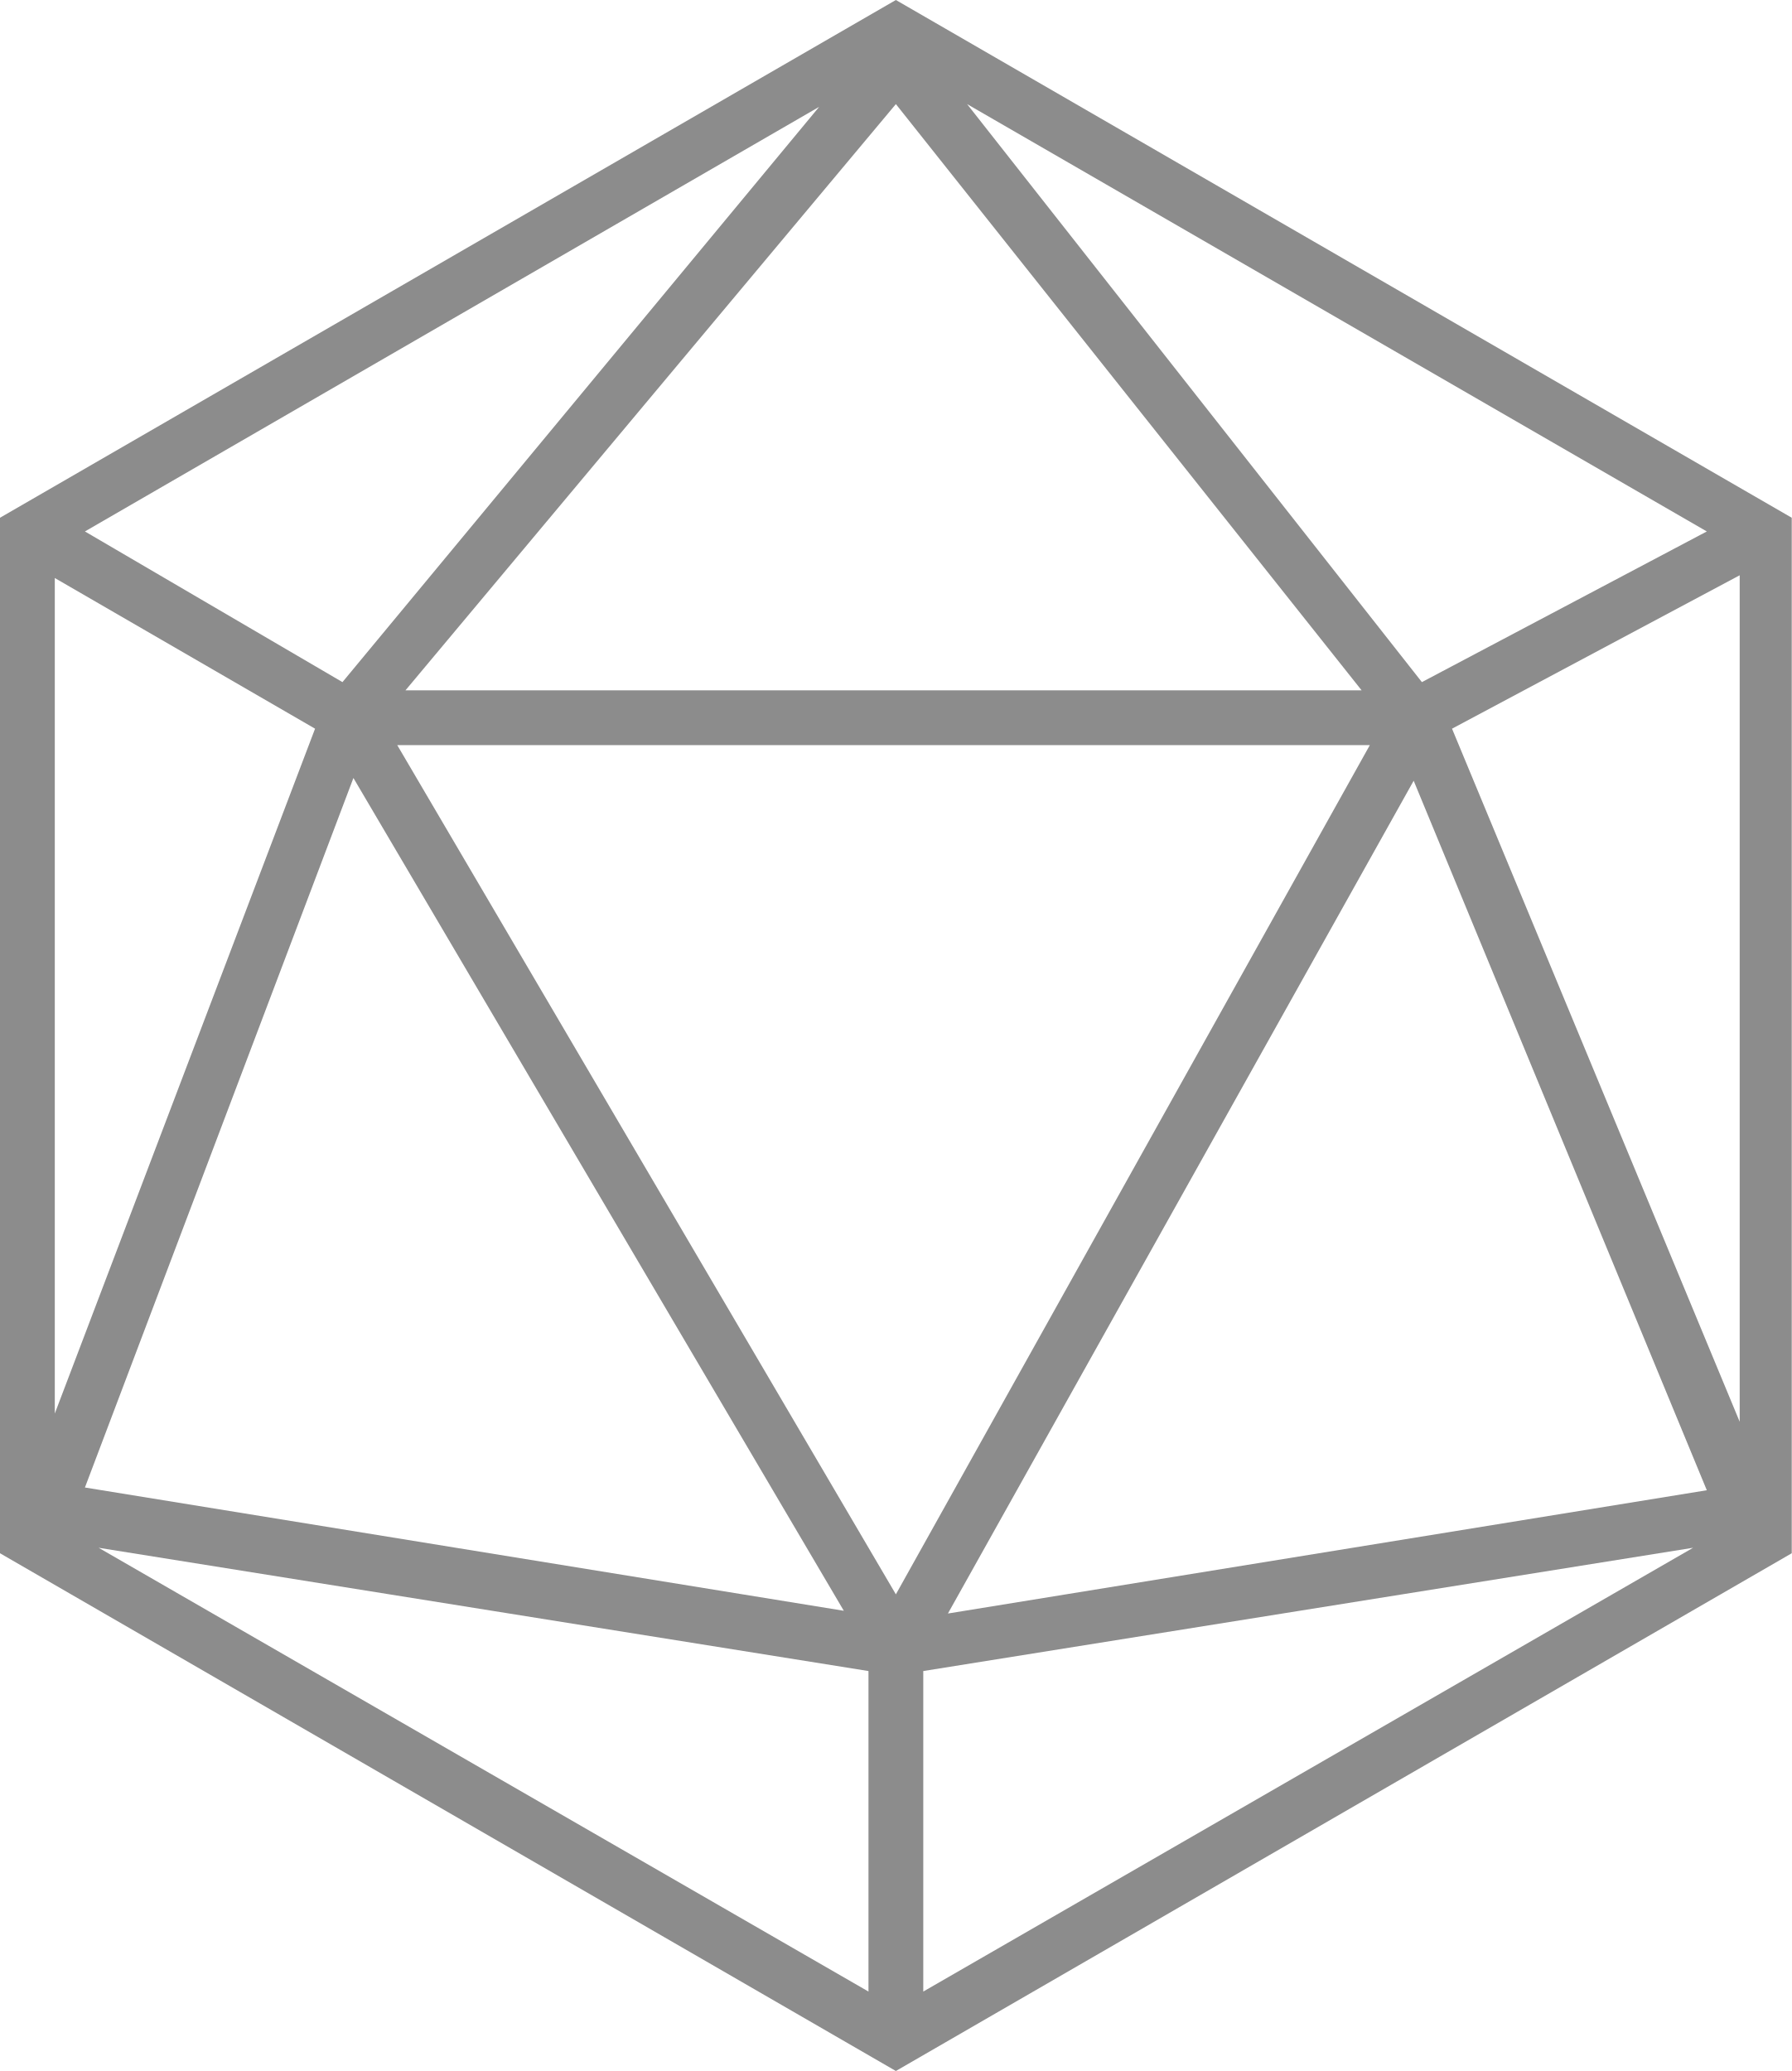
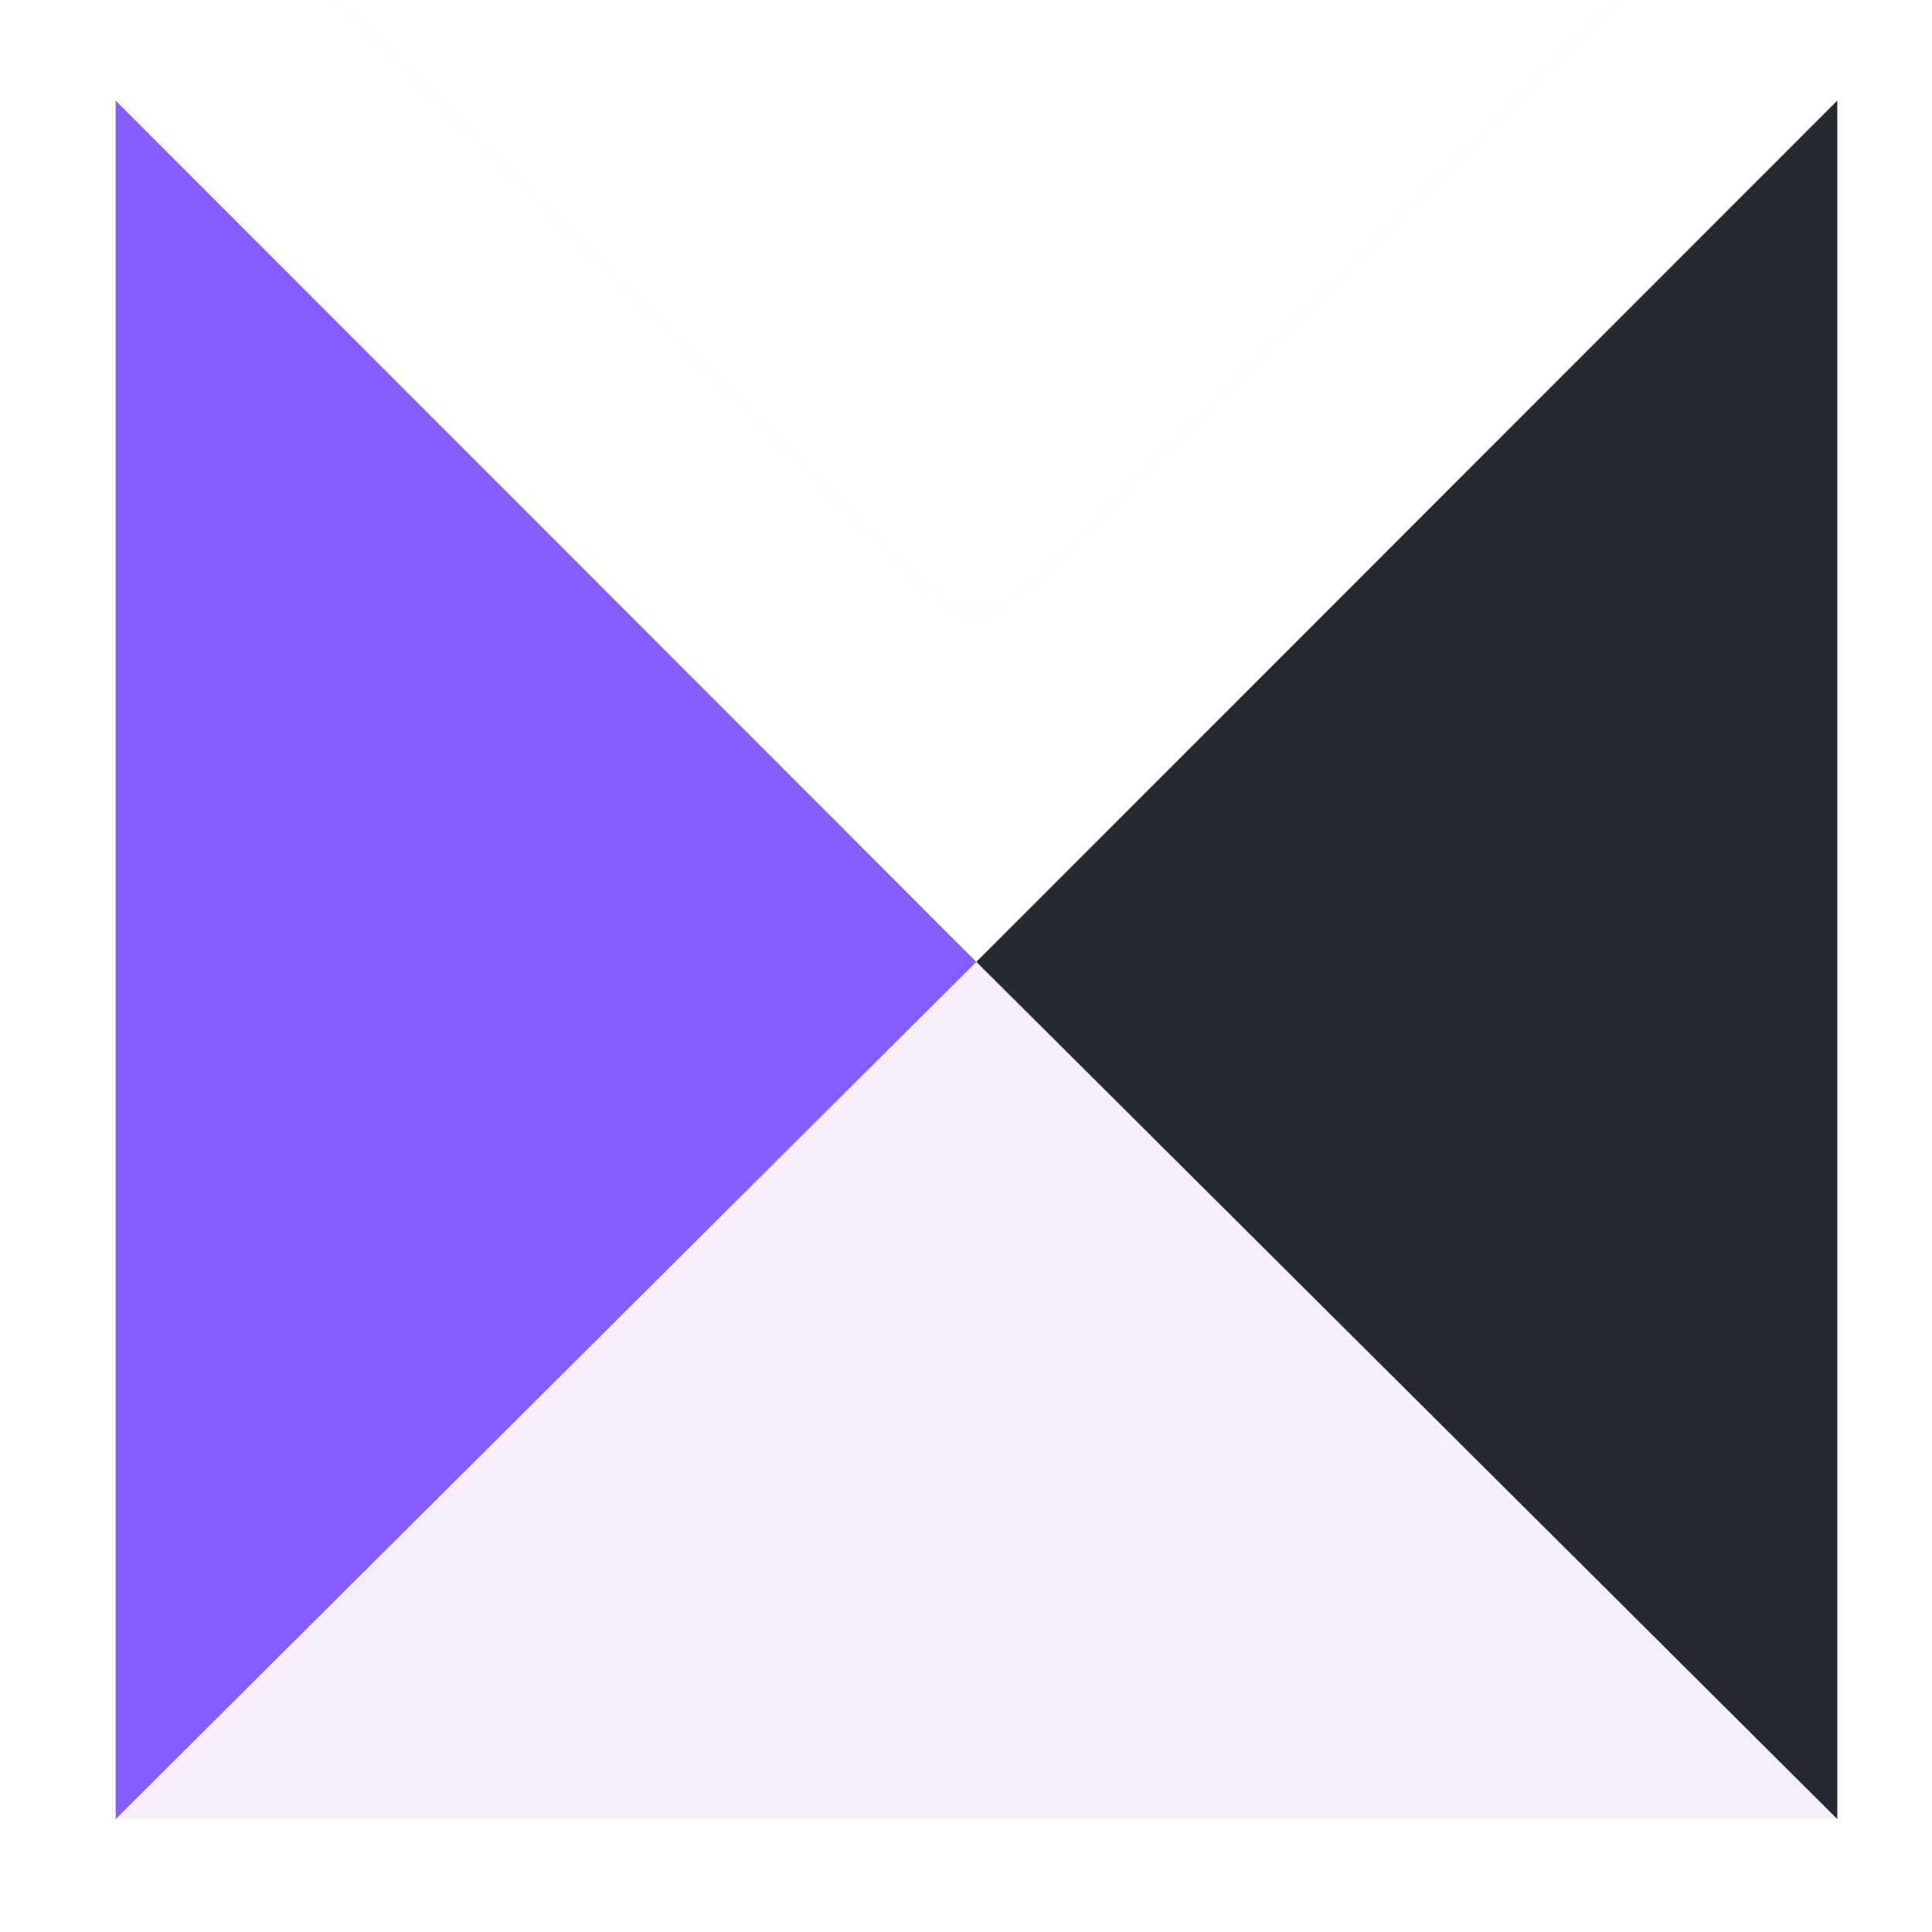
- <svg xmlns="http://www.w3.org/2000/svg" version="1.1" x="0" y="0" viewBox="17.3 12.2 65.4 75.6" style="enable-background:new 0 0 100 100;" xml:space="preserve" height="58.248" width="50.389" class="icon-s-0" data-fill-palette-color="accent" id="s-0">
-   <path d="M50 12.2L17.3 31.1v37.8L50 87.8l32.7-18.9V31.1L50 12.2zM32.1 37.4L50 16l17 21.4H32.1zM67.3 39.4L50 70.4l-18.2-31H67.3zM48.1 71l-27.7-4.5 9.8-25.9L48.1 71zM68.9 40.7l10.7 25.9-27.7 4.5L68.9 40.7zM69.2 37.1L52.6 16l27 15.6L69.2 37.1zM29.8 37.1l-9.4-5.5 26.8-15.5L29.8 37.1zM28.8 38.8l-9.5 25V33.3L28.8 38.8zM49 73.2v11.7L20.9 68.7 49 73.2zM51 73.2l28.1-4.5L51 84.9V73.2zM70.3 38.8l10.5-5.6v30.9L70.3 38.8z" fill="#8c8c8c" data-fill-palette-color="accent" style="--darkreader-inline-fill: #000000;" data-darkreader-inline-fill="" />
+ <svg xmlns="http://www.w3.org/2000/svg" xmlns:xlink="http://www.w3.org/1999/xlink" data-v-6805eed4="" version="1.0" width="340" height="340" viewBox="0 0 340 340" preserveAspectRatio="xMidYMid" color-interpolation-filters="sRGB" id="svg86">
+   <g data-v-6805eed4="" fill="#e69b41" class="iconlettersvg-g iconlettersvg" transform="matrix(2.572321,0,0,2.471931,20.35333,171.094)" id="g82">
+     <g id="g68">
+       <g class="tp-name" id="g66">
+         <g transform="scale(1.96)" id="g64">
+           <g id="g24" transform="matrix(1.204746,0,0,1.248429,0,-31.65982)">
+             <g class="name-imagesvg" id="g22">
+               <g id="g20">
+                 <rect fill="#e69b41" fill-opacity="0" stroke-width="2" x="0" y="0" width="49.882" height="50" class="image-rect" id="rect6" />
+                 <svg x="0" y="0" width="49.882" height="50" filtersec="colorsb7657958153" class="image-svg-svg primary" style="overflow:visible" version="1.1" id="svg18">
+                   <svg viewBox="0 0 127.14 127.44" version="1.1" id="svg16" width="100%" height="100%" style="opacity:1;mix-blend-mode:hard-light;fill:#9f9f9f;fill-opacity:0.661;fill-rule:nonzero;filter:url(#filter899)">
+                     <path fill="#fdf3eb" d="M 127.14,127.44 63.56,63.87 0,127.44 Z" id="path10" style="fill:#9f9f9f;fill-opacity:0.661;fill-rule:nonzero" />
+                     <path fill="#e69b41" d="M 127.14,127.44 V 0 L 63.56,63.87 Z" id="path12" style="fill:#9f9f9f;fill-opacity:0.661;fill-rule:nonzero" />
+                     <path fill="#fdf3eb" d="M 0,0 V 127.44 L 63.56,63.87 Z" id="path14" style="fill:#9f9f9f;fill-opacity:0.661;fill-rule:nonzero" />
+                   </svg>
+                   <svg viewBox="0 0 127.14 127.44" version="1.1" id="svg879" width="100%" height="100%">
+                     <path fill="#fdf3eb" d="M 127.14,127.44 63.56,63.87 0,127.44 Z" id="path873" style="fill:#f5eff9;fill-opacity:1" />
+                     <path fill="#e69b41" d="M 127.14,127.44 V 0 L 63.56,63.87 Z" id="path875" style="fill:#262930;fill-opacity:1" />
+                     <path fill="#fdf3eb" d="M 0,0 V 127.44 L 63.56,63.87 Z" id="path877" style="fill:#865dff;fill-opacity:1" />
+                   </svg>
+                 </svg>
+               </g>
+             </g>
+           </g>
+         </g>
+       </g>
+     </g>
+   </g>
+   <defs v-gra="od" id="defs84">
+     <linearGradient id="linearGradient3659">
+       <stop style="stop-color:#ffffff;stop-opacity:1;" offset="0" id="stop3655" />
+       <stop style="stop-color:#ffffff;stop-opacity:0;" offset="1" id="stop3657" />
+     </linearGradient>
+     <linearGradient id="linearGradient883">
+       <stop style="stop-color:#767676;stop-opacity:1;" offset="0" id="stop881" />
+     </linearGradient>
+     <filter style="color-interpolation-filters:sRGB" id="filter899" x="-0.053" y="-0.053" width="1.105" height="1.105">
+       <feGaussianBlur stdDeviation="2.792" id="feGaussianBlur901" />
+     </filter>
+     <linearGradient xlink:href="#linearGradient3659" id="linearGradient3663" x1="-4.243" y1="63.72" x2="131.383" y2="63.72" gradientUnits="userSpaceOnUse" />
+   </defs>
</svg>
